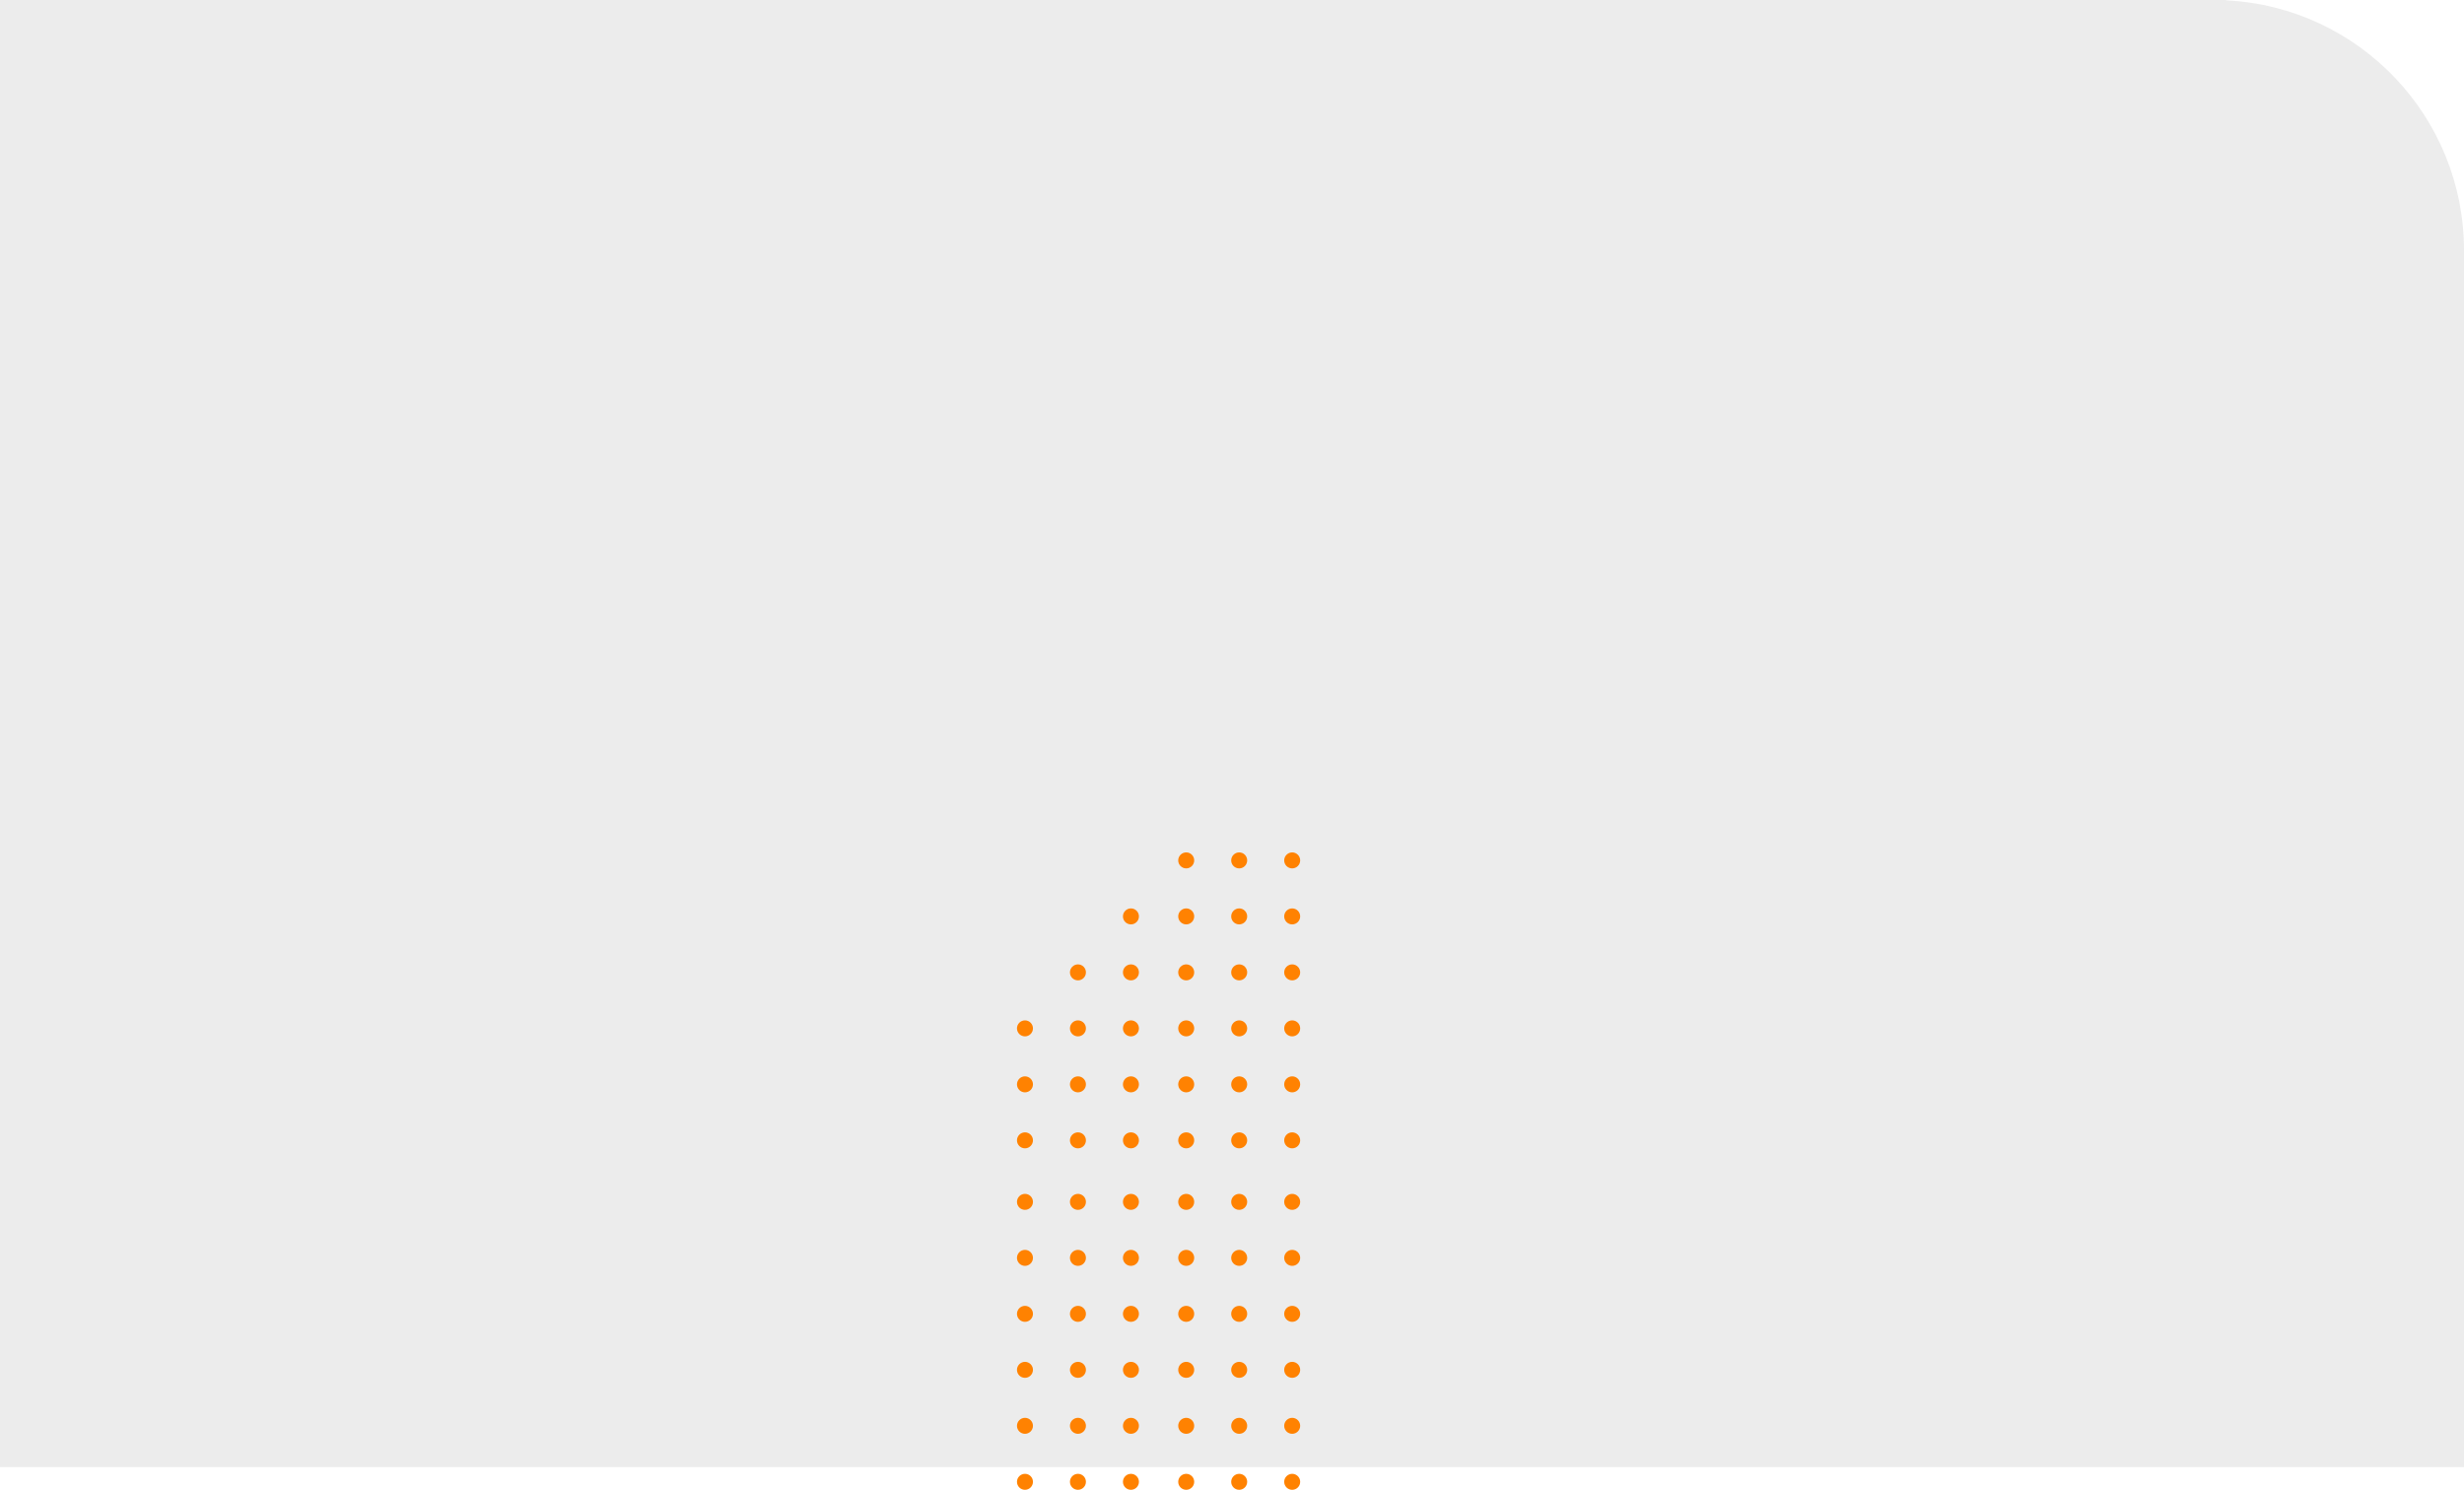
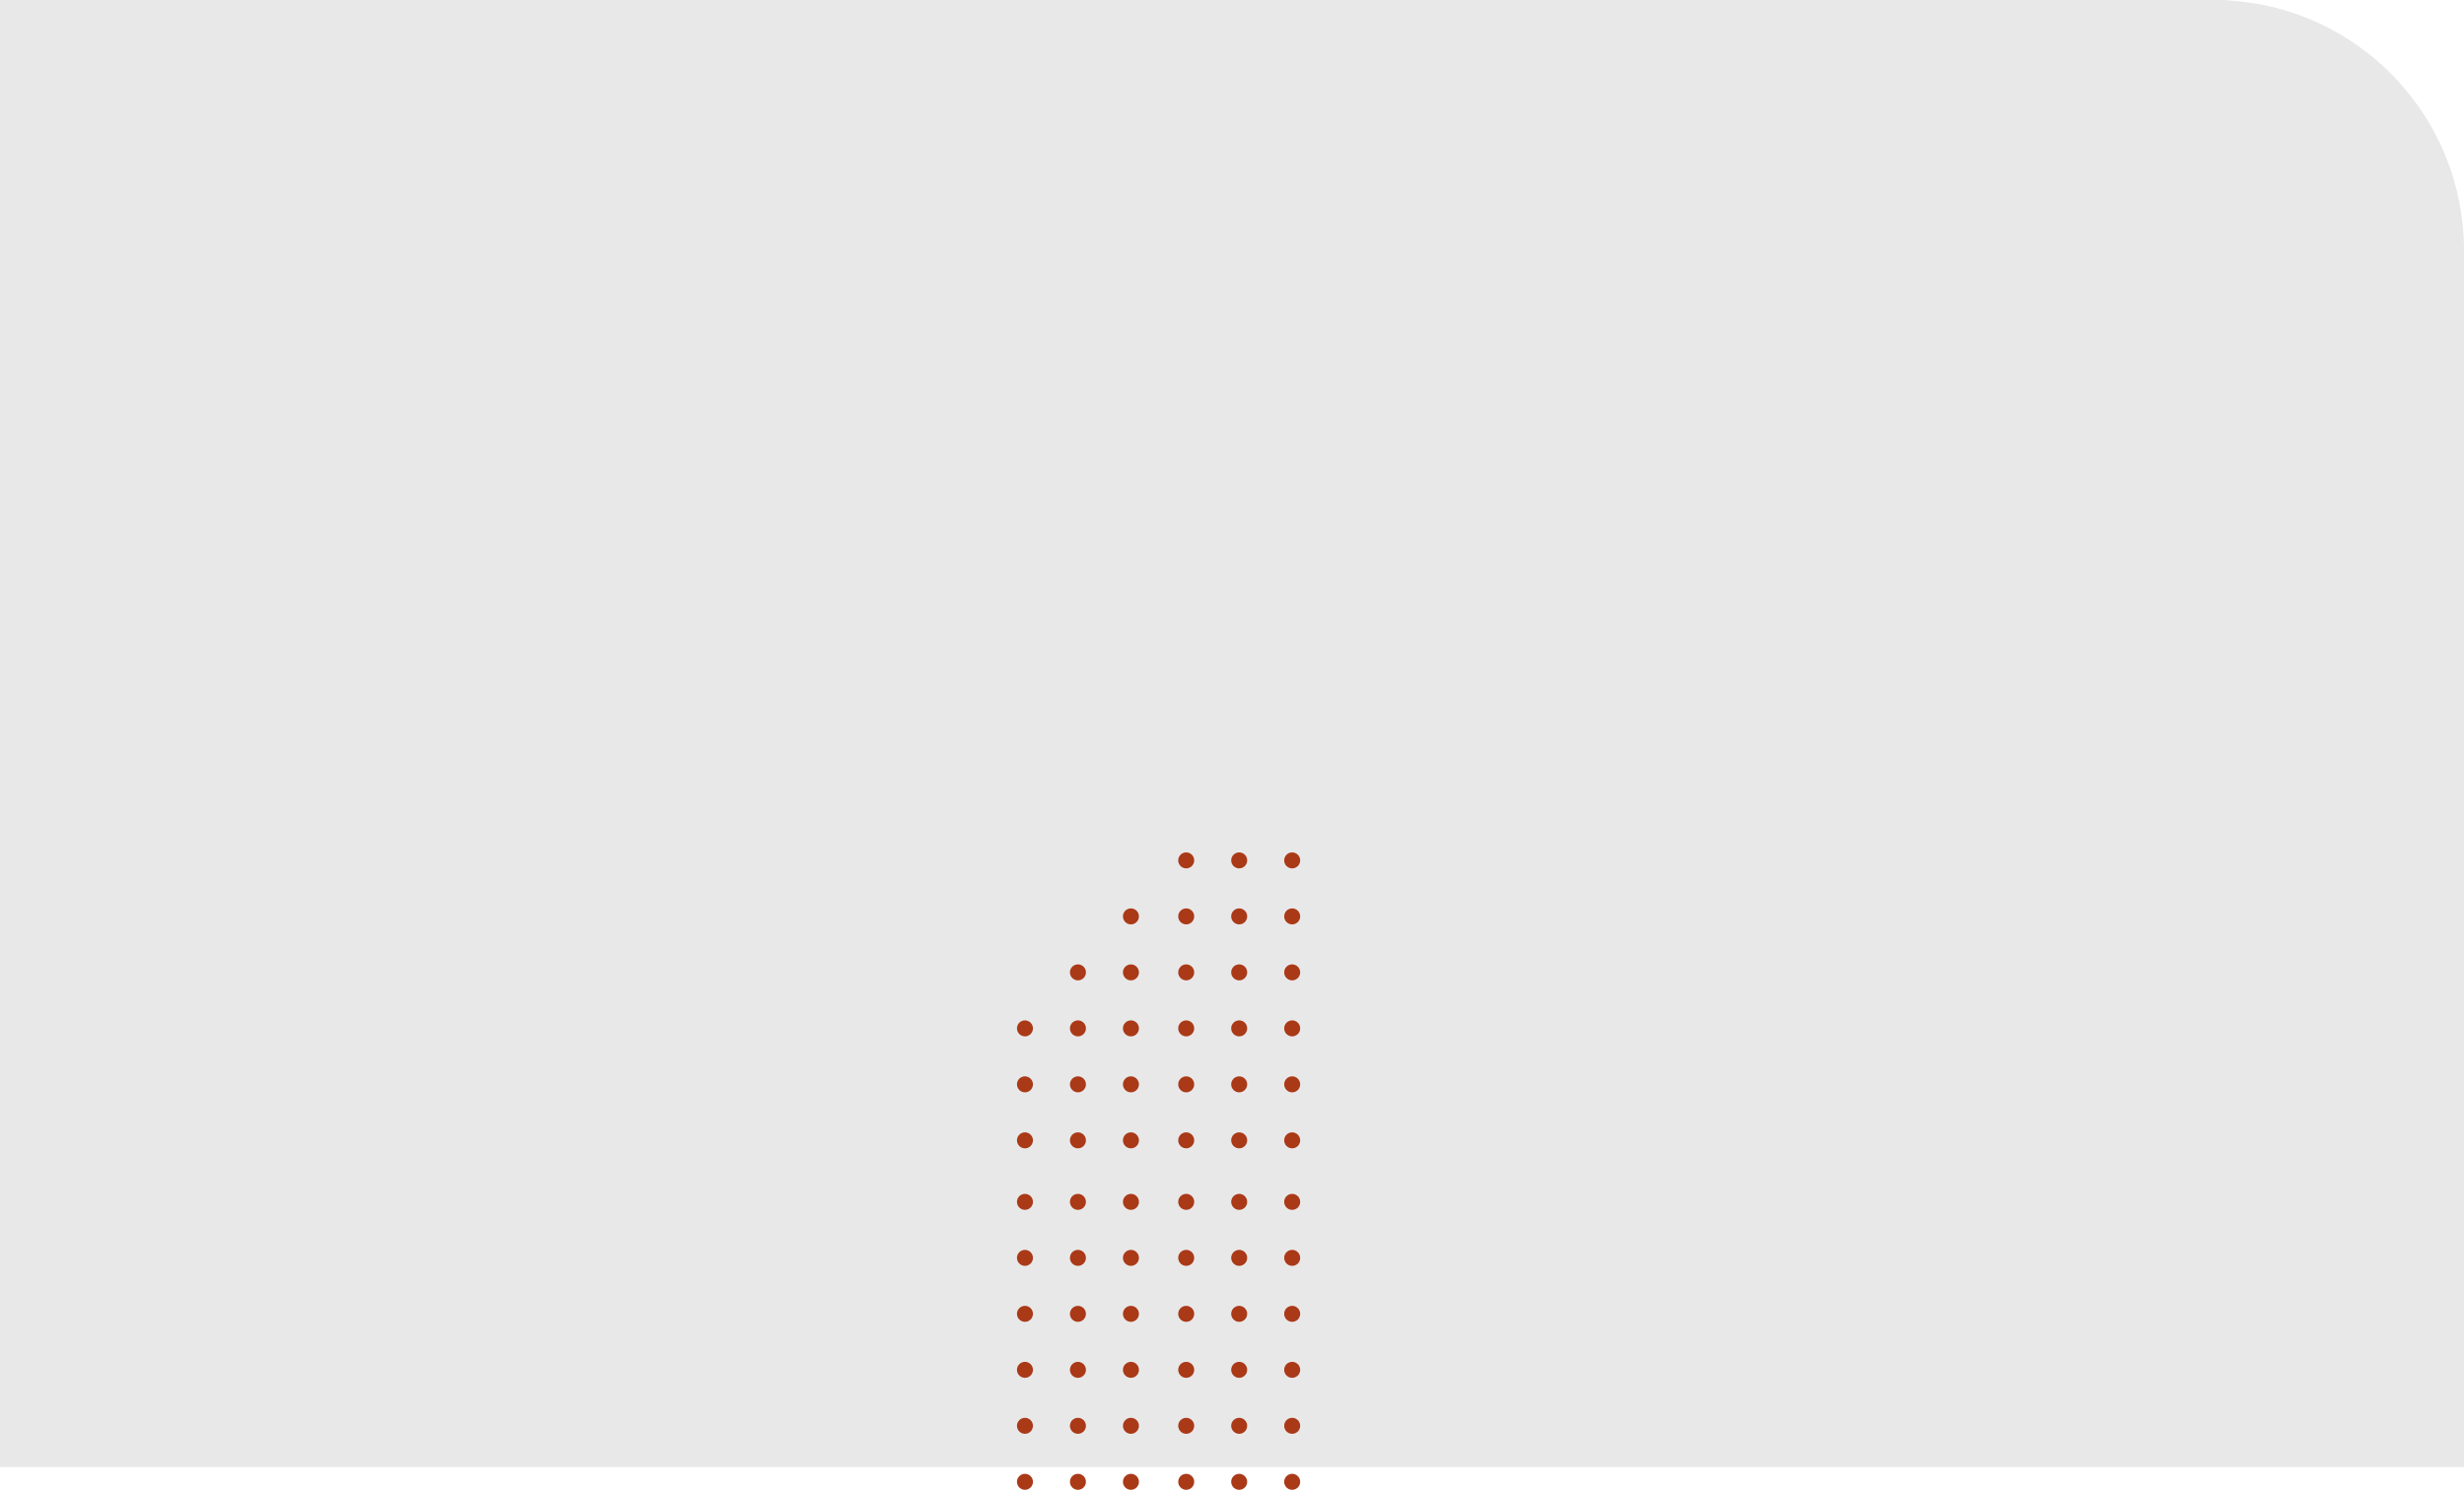
- <svg xmlns="http://www.w3.org/2000/svg" viewBox="0 0 974 589">
+ <svg xmlns="http://www.w3.org/2000/svg" id="Capa_1" data-name="Capa 1" viewBox="0 0 974 589">
  <defs>
    <style>
- /* GENERAL */
- /*.cls-1{fill:#e6c699;}
- .cls-2{fill:#6e1b33;}*/
+             .cls-1 {
+                 fill: #e8e8e8;
+             }

- /* PAN */
- /*.cls-1{fill:#ececec;}
- .cls-2{fill:#1e50a9;}*/
+             .cls-1,
+             .cls-2 {
+                 fill-rule: evenodd;
+             }

- /* PRI */
- /*.cls-1{fill:#ececec;}
- .cls-2{fill:#c00301;}*/
- 
- /* MOVIMIENTO */
- .cls-1{fill:#ececec;}
- .cls-2{fill:#ff8201;}
- 
- /* MORENA */
- /*.cls-1{fill:#ececec;}
- .cls-2{fill:#b92207;}*/
- 
- .cls-1,.cls-2{fill-rule:evenodd;}
- </style>
+             .cls-2 {
+                 /* DEFAULT */
+                 fill: #1b263a;
+                 /* MORENA */
+                 fill: #aa3917;
+                 /* MOVCIUDADANO */
+                 fill: #d6a51d;
+                 /* PAN */
+                 fill: #32509b;
+                 /* PRD */
+                 fill: #d6a51d;
+                 /* PRI */
+                 fill: #aa3917;
+             }
+         </style>
  </defs>
-   <g id="Capa_2" data-name="Capa 2">
-     <g id="Capa_1-2" data-name="Capa 1">
-       <path id="forma-blanca-centro" class="cls-1" d="M974,580H0V0H880V.13A99,99,0,0,1,974,99Z" />
-       <path id="puntos-mid" class="cls-2" d="M510.81,582.68a3.16,3.16,0,1,1-3.18,3.16A3.17,3.17,0,0,1,510.81,582.68Zm-20.94,0a3.16,3.16,0,1,1-3.19,3.16A3.17,3.17,0,0,1,489.87,582.68Zm-20.94,0a3.16,3.16,0,1,1-3.19,3.16A3.16,3.16,0,0,1,468.93,582.68Zm-21.86,0a3.16,3.16,0,1,1-3.18,3.16A3.17,3.17,0,0,1,447.07,582.68Zm-20.94,0a3.16,3.16,0,1,1-3.19,3.16A3.17,3.17,0,0,1,426.13,582.68Zm-20.94,0a3.16,3.16,0,1,1-3.19,3.16A3.16,3.16,0,0,1,405.19,582.68Zm84.68-22.14a3.16,3.16,0,1,1-3.19,3.16A3.18,3.18,0,0,1,489.87,560.54Zm-42.8,0a3.16,3.16,0,1,1-3.18,3.16A3.18,3.18,0,0,1,447.07,560.54Zm63.74,0a3.16,3.16,0,1,1-3.18,3.16A3.18,3.18,0,0,1,510.81,560.54Zm-84.68,0a3.16,3.16,0,1,1-3.19,3.16A3.18,3.18,0,0,1,426.13,560.54Zm42.8,0a3.16,3.16,0,1,1-3.19,3.16A3.17,3.17,0,0,1,468.93,560.54Zm-63.74,0A3.16,3.16,0,1,1,402,563.7,3.17,3.17,0,0,1,405.19,560.54Zm105.62-22.13a3.16,3.16,0,1,1-3.18,3.16A3.17,3.17,0,0,1,510.81,538.41Zm-20.94,0a3.16,3.16,0,1,1-3.19,3.16A3.17,3.17,0,0,1,489.87,538.41Zm-20.94,0a3.16,3.16,0,1,1-3.19,3.16A3.16,3.16,0,0,1,468.93,538.41Zm-21.86,0a3.16,3.16,0,1,1-3.18,3.16A3.17,3.17,0,0,1,447.07,538.41Zm-20.94,0a3.16,3.16,0,1,1-3.19,3.16A3.17,3.17,0,0,1,426.13,538.41Zm-20.94,0a3.16,3.16,0,1,1-3.19,3.16A3.16,3.16,0,0,1,405.19,538.41Zm105.62-22.14a3.16,3.16,0,1,1-3.18,3.16A3.18,3.18,0,0,1,510.81,516.27Zm-20.94,0a3.16,3.16,0,1,1-3.19,3.16A3.18,3.18,0,0,1,489.87,516.27Zm-20.94,0a3.16,3.16,0,1,1-3.19,3.16A3.17,3.17,0,0,1,468.93,516.27Zm-21.86,0a3.16,3.16,0,1,1-3.18,3.16A3.18,3.18,0,0,1,447.07,516.27Zm-20.94,0a3.16,3.16,0,1,1-3.19,3.16A3.18,3.18,0,0,1,426.13,516.27Zm-20.94,0a3.16,3.16,0,1,1-3.19,3.16A3.17,3.17,0,0,1,405.19,516.27Zm105.62-22.13a3.16,3.16,0,1,1-3.18,3.16A3.17,3.17,0,0,1,510.81,494.14Zm-20.94,0a3.16,3.16,0,1,1-3.19,3.16A3.17,3.17,0,0,1,489.87,494.14Zm-20.94,0a3.16,3.16,0,1,1-3.19,3.16A3.16,3.16,0,0,1,468.93,494.14Zm-21.86,0a3.16,3.16,0,1,1-3.18,3.16A3.17,3.17,0,0,1,447.07,494.14Zm-20.94,0a3.16,3.16,0,1,1-3.19,3.16A3.17,3.17,0,0,1,426.13,494.14Zm-20.94,0A3.16,3.16,0,1,1,402,497.3,3.16,3.16,0,0,1,405.19,494.14ZM447.07,472a3.16,3.16,0,1,1-3.18,3.16A3.18,3.18,0,0,1,447.07,472Zm63.74,0a3.16,3.16,0,1,1-3.18,3.16A3.18,3.18,0,0,1,510.81,472Zm-41.88,0a3.16,3.16,0,1,1-3.19,3.16A3.17,3.17,0,0,1,468.93,472Zm-42.8,0a3.16,3.16,0,1,1-3.19,3.16A3.18,3.18,0,0,1,426.13,472Zm63.74,0a3.16,3.16,0,1,1-3.19,3.16A3.18,3.18,0,0,1,489.87,472Zm-84.68,0a3.16,3.16,0,1,1-3.19,3.16A3.17,3.17,0,0,1,405.19,472Zm105.62-24.32a3.16,3.16,0,1,1-3.18,3.16A3.17,3.17,0,0,1,510.81,447.68Zm-105.62,0a3.16,3.16,0,1,1-3.19,3.16A3.16,3.16,0,0,1,405.19,447.68Zm20.94,0a3.16,3.16,0,1,1-3.19,3.16A3.17,3.17,0,0,1,426.13,447.68Zm20.94,0a3.16,3.16,0,1,1-3.18,3.16A3.17,3.17,0,0,1,447.07,447.68Zm21.86,0a3.16,3.16,0,1,1-3.19,3.16A3.16,3.16,0,0,1,468.93,447.68Zm20.94,0a3.16,3.16,0,1,1-3.19,3.16A3.17,3.17,0,0,1,489.87,447.68Zm-42.8-22.14a3.16,3.16,0,1,1-3.18,3.16A3.18,3.18,0,0,1,447.07,425.54Zm42.8,0a3.16,3.16,0,1,1-3.19,3.16A3.18,3.18,0,0,1,489.87,425.54Zm-84.68,0A3.16,3.16,0,1,1,402,428.7,3.17,3.17,0,0,1,405.19,425.54Zm20.94,0a3.16,3.16,0,1,1-3.19,3.16A3.18,3.18,0,0,1,426.13,425.54Zm42.8,0a3.16,3.16,0,1,1-3.19,3.16A3.17,3.17,0,0,1,468.93,425.54Zm41.88,0a3.16,3.16,0,1,1-3.18,3.16A3.18,3.18,0,0,1,510.81,425.54Zm-20.94-22.13a3.16,3.16,0,1,1-3.19,3.16A3.17,3.17,0,0,1,489.87,403.41Zm-63.74,0a3.16,3.16,0,1,1-3.19,3.16A3.17,3.17,0,0,1,426.13,403.41Zm42.8,0a3.16,3.16,0,1,1-3.19,3.16A3.16,3.16,0,0,1,468.93,403.41Zm-21.86,0a3.16,3.16,0,1,1-3.18,3.16A3.17,3.17,0,0,1,447.07,403.41Zm63.74,0a3.16,3.16,0,1,1-3.18,3.16A3.17,3.17,0,0,1,510.81,403.41Zm-105.62,0a3.16,3.16,0,1,1-3.19,3.16A3.16,3.16,0,0,1,405.19,403.41Zm105.62-22.14a3.16,3.16,0,1,1-3.18,3.16A3.18,3.18,0,0,1,510.81,381.27Zm-20.94,0a3.16,3.16,0,1,1-3.19,3.16A3.18,3.18,0,0,1,489.87,381.27Zm-20.94,0a3.16,3.16,0,1,1-3.19,3.16A3.17,3.17,0,0,1,468.93,381.27Zm-21.86,0a3.16,3.16,0,1,1-3.18,3.16A3.18,3.18,0,0,1,447.07,381.27Zm-20.94,0a3.16,3.16,0,1,1-3.19,3.16A3.18,3.18,0,0,1,426.13,381.27Zm84.68-22.13a3.16,3.16,0,1,1-3.18,3.16A3.17,3.17,0,0,1,510.81,359.14Zm-20.94,0a3.16,3.16,0,1,1-3.19,3.16A3.17,3.17,0,0,1,489.87,359.14Zm-20.94,0a3.16,3.16,0,1,1-3.19,3.16A3.16,3.16,0,0,1,468.93,359.14Zm-21.86,0a3.16,3.16,0,1,1-3.18,3.16A3.17,3.17,0,0,1,447.07,359.14ZM510.81,337a3.16,3.16,0,1,1-3.18,3.16A3.18,3.18,0,0,1,510.81,337Zm-20.94,0a3.16,3.16,0,1,1-3.19,3.16A3.18,3.18,0,0,1,489.87,337Zm-20.94,0a3.16,3.16,0,1,1-3.19,3.16A3.17,3.17,0,0,1,468.93,337Z" />
-     </g>
+   <g id="Capa_1-2" data-name="Capa 1-2">
+     <path id="forma-blanca-centro" class="cls-1" d="M974,580H0V0H880V.13A99,99,0,0,1,974,99Z" />
+     <path id="puntos-mid" class="cls-2" d="M510.81,582.68a3.16,3.16,0,1,1-3.18,3.16A3.15,3.15,0,0,1,510.81,582.68Zm-20.94,0a3.16,3.16,0,1,1-3.19,3.16,3.15,3.15,0,0,1,3.19-3.16Zm-20.94,0a3.16,3.16,0,1,1-3.19,3.16,3.15,3.15,0,0,1,3.19-3.16Zm-21.86,0a3.16,3.16,0,1,1-3.18,3.16A3.15,3.15,0,0,1,447.07,582.68Zm-20.94,0a3.16,3.16,0,1,1-3.19,3.16,3.15,3.15,0,0,1,3.19-3.16Zm-20.94,0a3.16,3.16,0,1,1-3.19,3.16,3.15,3.15,0,0,1,3.19-3.16Zm84.68-22.14a3.16,3.16,0,1,1-3.19,3.16A3.15,3.15,0,0,1,489.87,560.54Zm-42.8,0a3.16,3.16,0,1,1-3.18,3.16A3.15,3.15,0,0,1,447.07,560.54Zm63.74,0a3.16,3.16,0,1,1-3.18,3.16A3.15,3.15,0,0,1,510.81,560.54Zm-84.68,0a3.16,3.16,0,1,1-3.19,3.16A3.15,3.15,0,0,1,426.13,560.54Zm42.8,0a3.16,3.16,0,1,1-3.19,3.16,3.15,3.15,0,0,1,3.19-3.16Zm-63.74,0A3.16,3.16,0,1,1,402,563.7a3.15,3.15,0,0,1,3.19-3.16Zm105.62-22.13a3.16,3.16,0,1,1-3.18,3.16A3.15,3.15,0,0,1,510.81,538.41Zm-20.94,0a3.16,3.16,0,1,1-3.19,3.16,3.15,3.15,0,0,1,3.19-3.16Zm-20.94,0a3.16,3.16,0,1,1-3.19,3.16,3.15,3.15,0,0,1,3.19-3.16Zm-21.86,0a3.16,3.16,0,1,1-3.18,3.16A3.15,3.15,0,0,1,447.07,538.41Zm-20.94,0a3.16,3.16,0,1,1-3.19,3.16,3.15,3.15,0,0,1,3.19-3.16Zm-20.94,0a3.16,3.16,0,1,1-3.19,3.16,3.15,3.15,0,0,1,3.19-3.16Zm105.62-22.14a3.16,3.16,0,1,1-3.18,3.16,3.15,3.15,0,0,1,3.18-3.16Zm-20.94,0a3.16,3.16,0,1,1-3.19,3.16,3.15,3.15,0,0,1,3.19-3.16Zm-20.94,0a3.16,3.16,0,1,1-3.19,3.16,3.15,3.15,0,0,1,3.19-3.16Zm-21.86,0a3.16,3.16,0,1,1-3.18,3.16,3.15,3.15,0,0,1,3.18-3.16Zm-20.94,0a3.16,3.16,0,1,1-3.19,3.16,3.15,3.15,0,0,1,3.19-3.16Zm-20.94,0a3.16,3.16,0,1,1-3.19,3.16,3.15,3.15,0,0,1,3.19-3.16Zm105.62-22.13a3.16,3.16,0,1,1-3.18,3.16,3.15,3.15,0,0,1,3.18-3.16Zm-20.94,0a3.16,3.16,0,1,1-3.19,3.16,3.15,3.15,0,0,1,3.19-3.16Zm-20.94,0a3.16,3.16,0,1,1-3.19,3.16,3.15,3.15,0,0,1,3.19-3.16Zm-21.86,0a3.16,3.16,0,1,1-3.18,3.16,3.15,3.15,0,0,1,3.18-3.16Zm-20.94,0a3.16,3.16,0,1,1-3.19,3.16,3.15,3.15,0,0,1,3.19-3.16Zm-20.94,0A3.16,3.16,0,1,1,402,497.3a3.15,3.15,0,0,1,3.19-3.16ZM447.07,472a3.16,3.16,0,1,1-3.18,3.16A3.15,3.15,0,0,1,447.07,472Zm63.74,0a3.16,3.16,0,1,1-3.18,3.16A3.15,3.15,0,0,1,510.81,472Zm-41.88,0a3.16,3.16,0,1,1-3.19,3.16,3.15,3.15,0,0,1,3.19-3.16Zm-42.8,0a3.16,3.16,0,1,1-3.19,3.16A3.15,3.15,0,0,1,426.13,472Zm63.74,0a3.16,3.16,0,1,1-3.19,3.16A3.15,3.15,0,0,1,489.87,472Zm-84.68,0a3.16,3.16,0,1,1-3.19,3.16,3.15,3.15,0,0,1,3.19-3.16Zm105.62-24.32a3.16,3.16,0,1,1-3.18,3.16,3.15,3.15,0,0,1,3.18-3.16Zm-105.62,0a3.16,3.16,0,1,1-3.19,3.16,3.15,3.15,0,0,1,3.19-3.16Zm20.94,0a3.16,3.16,0,1,1-3.19,3.16,3.15,3.15,0,0,1,3.19-3.16Zm20.94,0a3.16,3.16,0,1,1-3.18,3.16,3.15,3.15,0,0,1,3.18-3.16Zm21.86,0a3.16,3.16,0,1,1-3.19,3.16,3.15,3.15,0,0,1,3.19-3.16Zm20.94,0a3.16,3.16,0,1,1-3.19,3.16,3.15,3.15,0,0,1,3.19-3.16Zm-42.8-22.14a3.16,3.16,0,1,1-3.18,3.16,3.15,3.15,0,0,1,3.18-3.16Zm42.8,0a3.16,3.16,0,1,1-3.19,3.16,3.15,3.15,0,0,1,3.19-3.16Zm-84.68,0A3.16,3.16,0,1,1,402,428.7a3.15,3.15,0,0,1,3.19-3.16Zm20.94,0a3.16,3.16,0,1,1-3.19,3.16,3.15,3.15,0,0,1,3.19-3.16Zm42.8,0a3.16,3.16,0,1,1-3.19,3.16,3.15,3.15,0,0,1,3.19-3.16Zm41.88,0a3.16,3.16,0,1,1-3.18,3.16,3.15,3.15,0,0,1,3.18-3.16Zm-20.94-22.13a3.16,3.16,0,1,1-3.19,3.16,3.15,3.15,0,0,1,3.19-3.16Zm-63.74,0a3.16,3.16,0,1,1-3.19,3.16,3.15,3.15,0,0,1,3.19-3.16Zm42.8,0a3.16,3.16,0,1,1-3.19,3.16,3.15,3.15,0,0,1,3.19-3.16Zm-21.86,0a3.16,3.16,0,1,1-3.18,3.16,3.15,3.15,0,0,1,3.18-3.16Zm63.74,0a3.16,3.16,0,1,1-3.18,3.16,3.15,3.15,0,0,1,3.18-3.16Zm-105.62,0a3.16,3.16,0,1,1-3.19,3.16,3.15,3.15,0,0,1,3.19-3.16Zm105.62-22.14a3.16,3.16,0,1,1-3.18,3.16,3.15,3.15,0,0,1,3.18-3.16Zm-20.94,0a3.16,3.16,0,1,1-3.19,3.16,3.15,3.15,0,0,1,3.19-3.16Zm-20.94,0a3.16,3.16,0,1,1-3.19,3.16,3.15,3.15,0,0,1,3.19-3.16Zm-21.86,0a3.16,3.16,0,1,1-3.18,3.16,3.15,3.15,0,0,1,3.18-3.16Zm-20.94,0a3.16,3.16,0,1,1-3.19,3.16,3.15,3.15,0,0,1,3.19-3.16Zm84.68-22.13a3.16,3.16,0,1,1-3.18,3.16,3.15,3.15,0,0,1,3.18-3.16Zm-20.94,0a3.16,3.16,0,1,1-3.19,3.16,3.15,3.15,0,0,1,3.19-3.16Zm-20.94,0a3.16,3.16,0,1,1-3.19,3.16,3.15,3.15,0,0,1,3.19-3.16Zm-21.86,0a3.16,3.16,0,1,1-3.18,3.16,3.15,3.15,0,0,1,3.18-3.16ZM510.81,337a3.16,3.16,0,1,1-3.18,3.16A3.15,3.15,0,0,1,510.81,337Zm-20.94,0a3.16,3.16,0,1,1-3.19,3.16A3.15,3.15,0,0,1,489.87,337Zm-20.94,0a3.16,3.16,0,1,1-3.19,3.16,3.15,3.15,0,0,1,3.19-3.16Z" />
  </g>
</svg>
